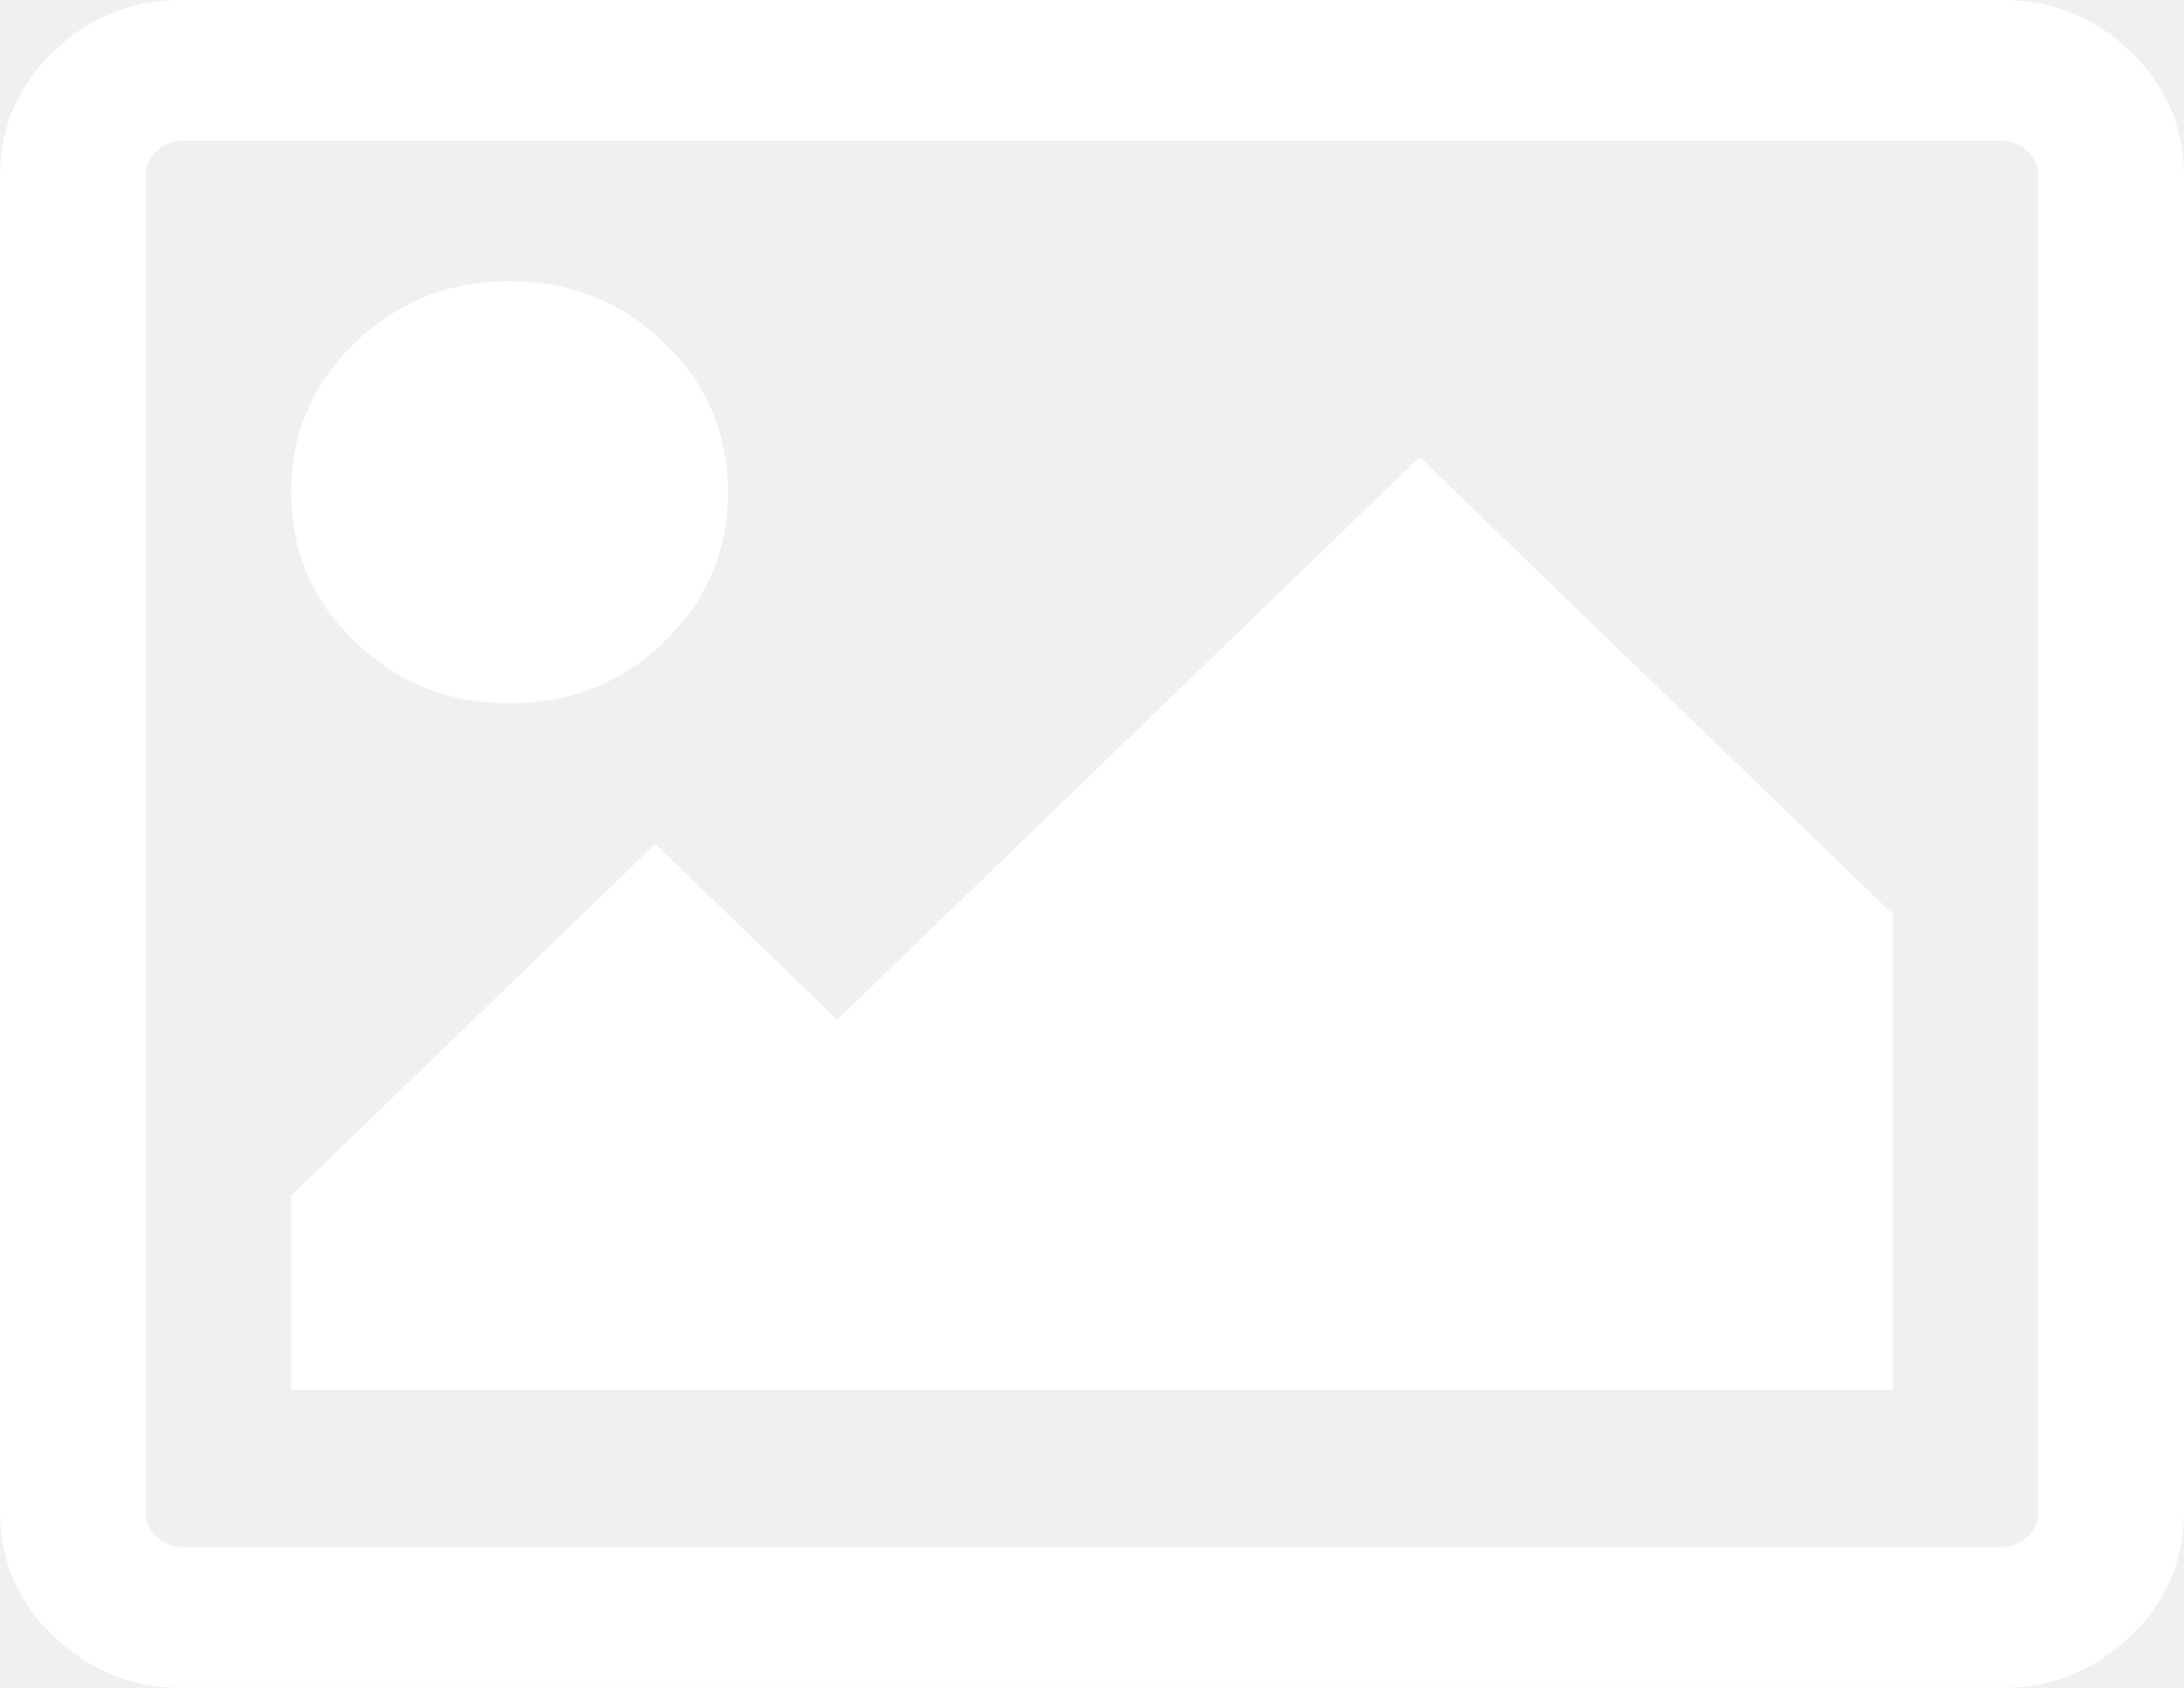
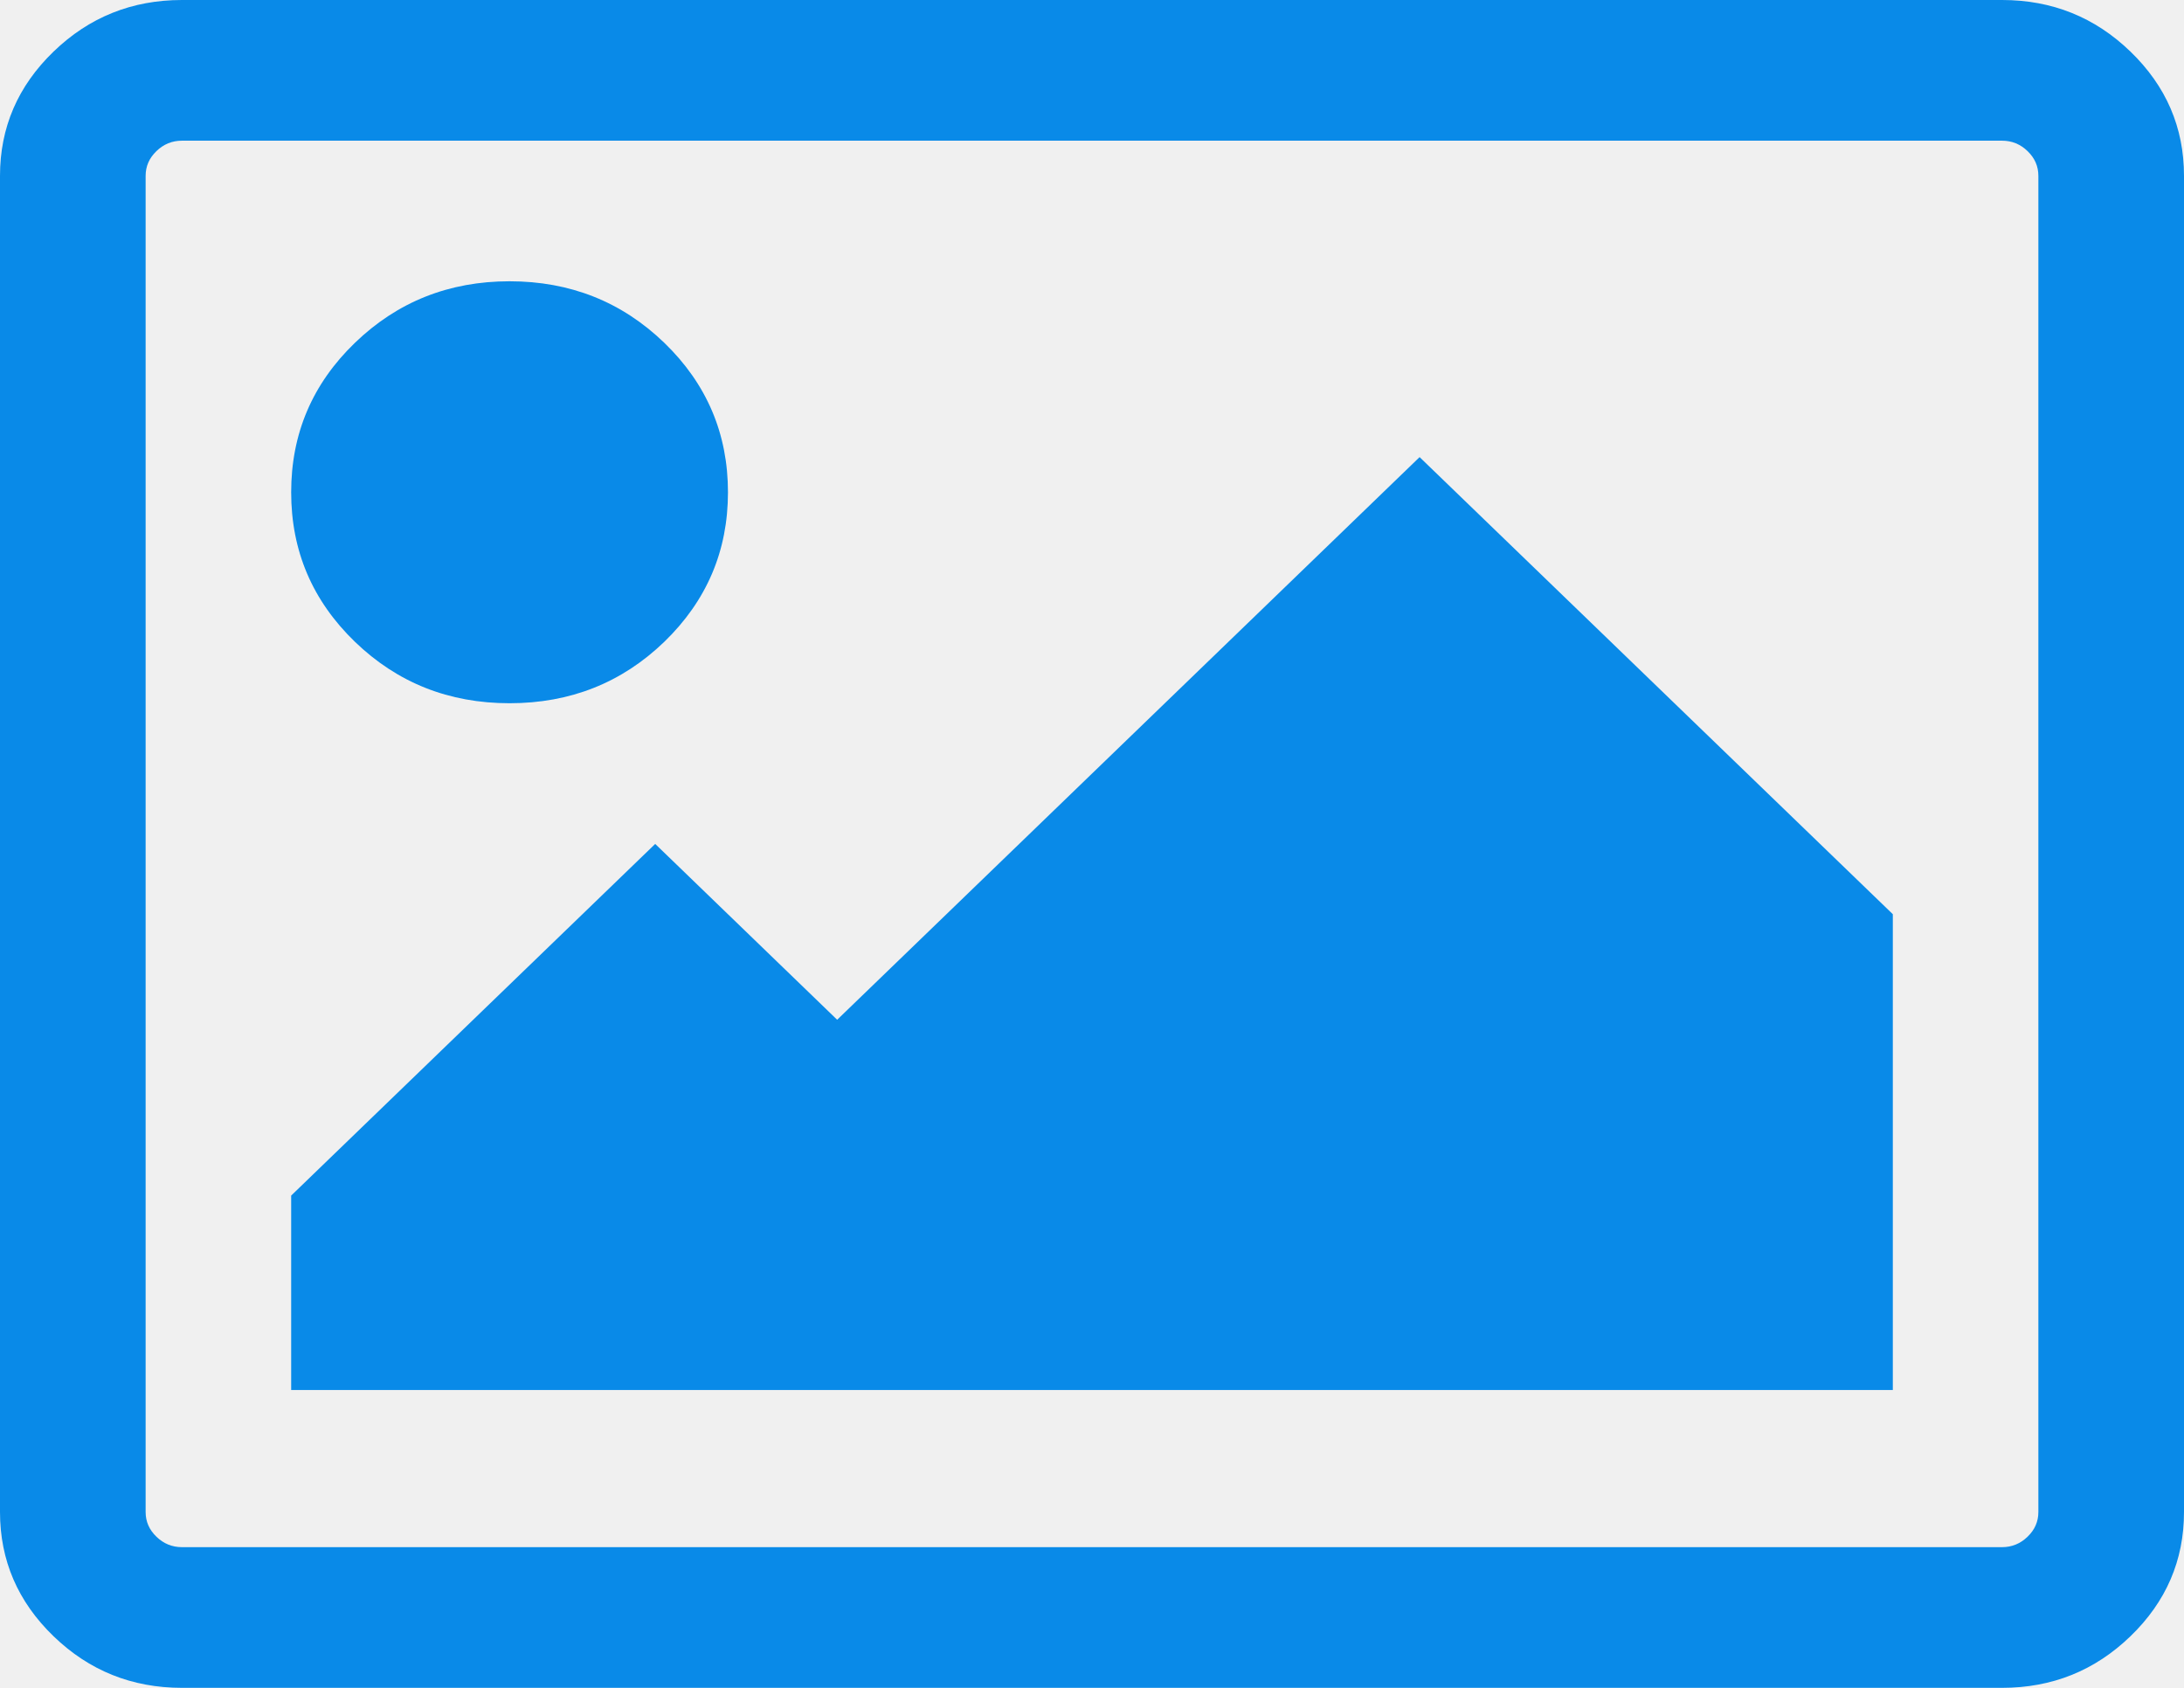
<svg xmlns="http://www.w3.org/2000/svg" version="1.1" width="22px" height="17px">
-   <g transform="matrix(1 0 0 1 -572 -685 )">
-     <path d="M 6.692 3.453  C 7.119 3.866  7.333 4.368  7.333 4.958  C 7.333 5.549  7.119 6.05  6.692 6.464  C 6.264 6.877  5.744 7.083  5.133 7.083  C 4.522 7.083  4.003 6.877  3.575 6.464  C 3.147 6.05  2.933 5.549  2.933 4.958  C 2.933 4.368  3.147 3.866  3.575 3.453  C 4.003 3.04  4.522 2.833  5.133 2.833  C 5.744 2.833  6.264 3.04  6.692 3.453  Z M 14.3 4.604  L 19.067 9.208  L 19.067 14  L 2.933 14  L 2.933 12.042  L 6.6 8.5  L 8.433 10.271  L 14.3 4.604  Z M 20.424 1.522  C 20.352 1.452  20.266 1.417  20.167 1.417  L 1.833 1.417  C 1.734 1.417  1.648 1.452  1.576 1.522  C 1.503 1.592  1.467 1.675  1.467 1.771  L 1.467 15.229  C 1.467 15.325  1.503 15.408  1.576 15.478  C 1.648 15.548  1.734 15.583  1.833 15.583  L 20.167 15.583  C 20.266 15.583  20.352 15.548  20.424 15.478  C 20.497 15.408  20.533 15.325  20.533 15.229  L 20.533 1.771  C 20.533 1.675  20.497 1.592  20.424 1.522  Z M 21.461 0.52  C 21.82 0.867  22 1.284  22 1.771  L 22 15.229  C 22 15.716  21.82 16.133  21.461 16.48  C 21.102 16.827  20.671 17  20.167 17  L 1.833 17  C 1.329 17  0.898 16.827  0.539 16.48  C 0.18 16.133  0 15.716  0 15.229  L 0 1.771  C 0 1.284  0.18 0.867  0.539 0.52  C 0.898 0.173  1.329 0  1.833 0  L 20.167 0  C 20.671 0  21.102 0.173  21.461 0.52  Z " fill-rule="nonzero" fill="#ffffff" stroke="none" transform="matrix(1 0 0 1 572 685 )" />
+   <g transform="matrix(1 0 0 1 -478 -685 )">
+     <path d="M 6.692 3.453  C 7.119 3.866  7.333 4.368  7.333 4.958  C 7.333 5.549  7.119 6.05  6.692 6.464  C 6.264 6.877  5.744 7.083  5.133 7.083  C 4.522 7.083  4.003 6.877  3.575 6.464  C 3.147 6.05  2.933 5.549  2.933 4.958  C 2.933 4.368  3.147 3.866  3.575 3.453  C 4.003 3.04  4.522 2.833  5.133 2.833  C 5.744 2.833  6.264 3.04  6.692 3.453  Z M 14.3 4.604  L 19.067 9.208  L 19.067 14  L 2.933 14  L 2.933 12.042  L 6.6 8.5  L 8.433 10.271  L 14.3 4.604  Z M 20.424 1.522  C 20.352 1.452  20.266 1.417  20.167 1.417  L 1.833 1.417  C 1.734 1.417  1.648 1.452  1.576 1.522  C 1.503 1.592  1.467 1.675  1.467 1.771  L 1.467 15.229  C 1.467 15.325  1.503 15.408  1.576 15.478  C 1.648 15.548  1.734 15.583  1.833 15.583  L 20.167 15.583  C 20.266 15.583  20.352 15.548  20.424 15.478  C 20.497 15.408  20.533 15.325  20.533 15.229  L 20.533 1.771  C 20.533 1.675  20.497 1.592  20.424 1.522  Z M 21.461 0.52  C 21.82 0.867  22 1.284  22 1.771  L 22 15.229  C 22 15.716  21.82 16.133  21.461 16.48  C 21.102 16.827  20.671 17  20.167 17  L 1.833 17  C 1.329 17  0.898 16.827  0.539 16.48  C 0.18 16.133  0 15.716  0 15.229  L 0 1.771  C 0 1.284  0.18 0.867  0.539 0.52  C 0.898 0.173  1.329 0  1.833 0  L 20.167 0  C 20.671 0  21.102 0.173  21.461 0.52  Z " fill-rule="nonzero" fill="#098ae8" stroke="none" transform="matrix(1 0 0 1 478 685 )" />
  </g>
</svg>
